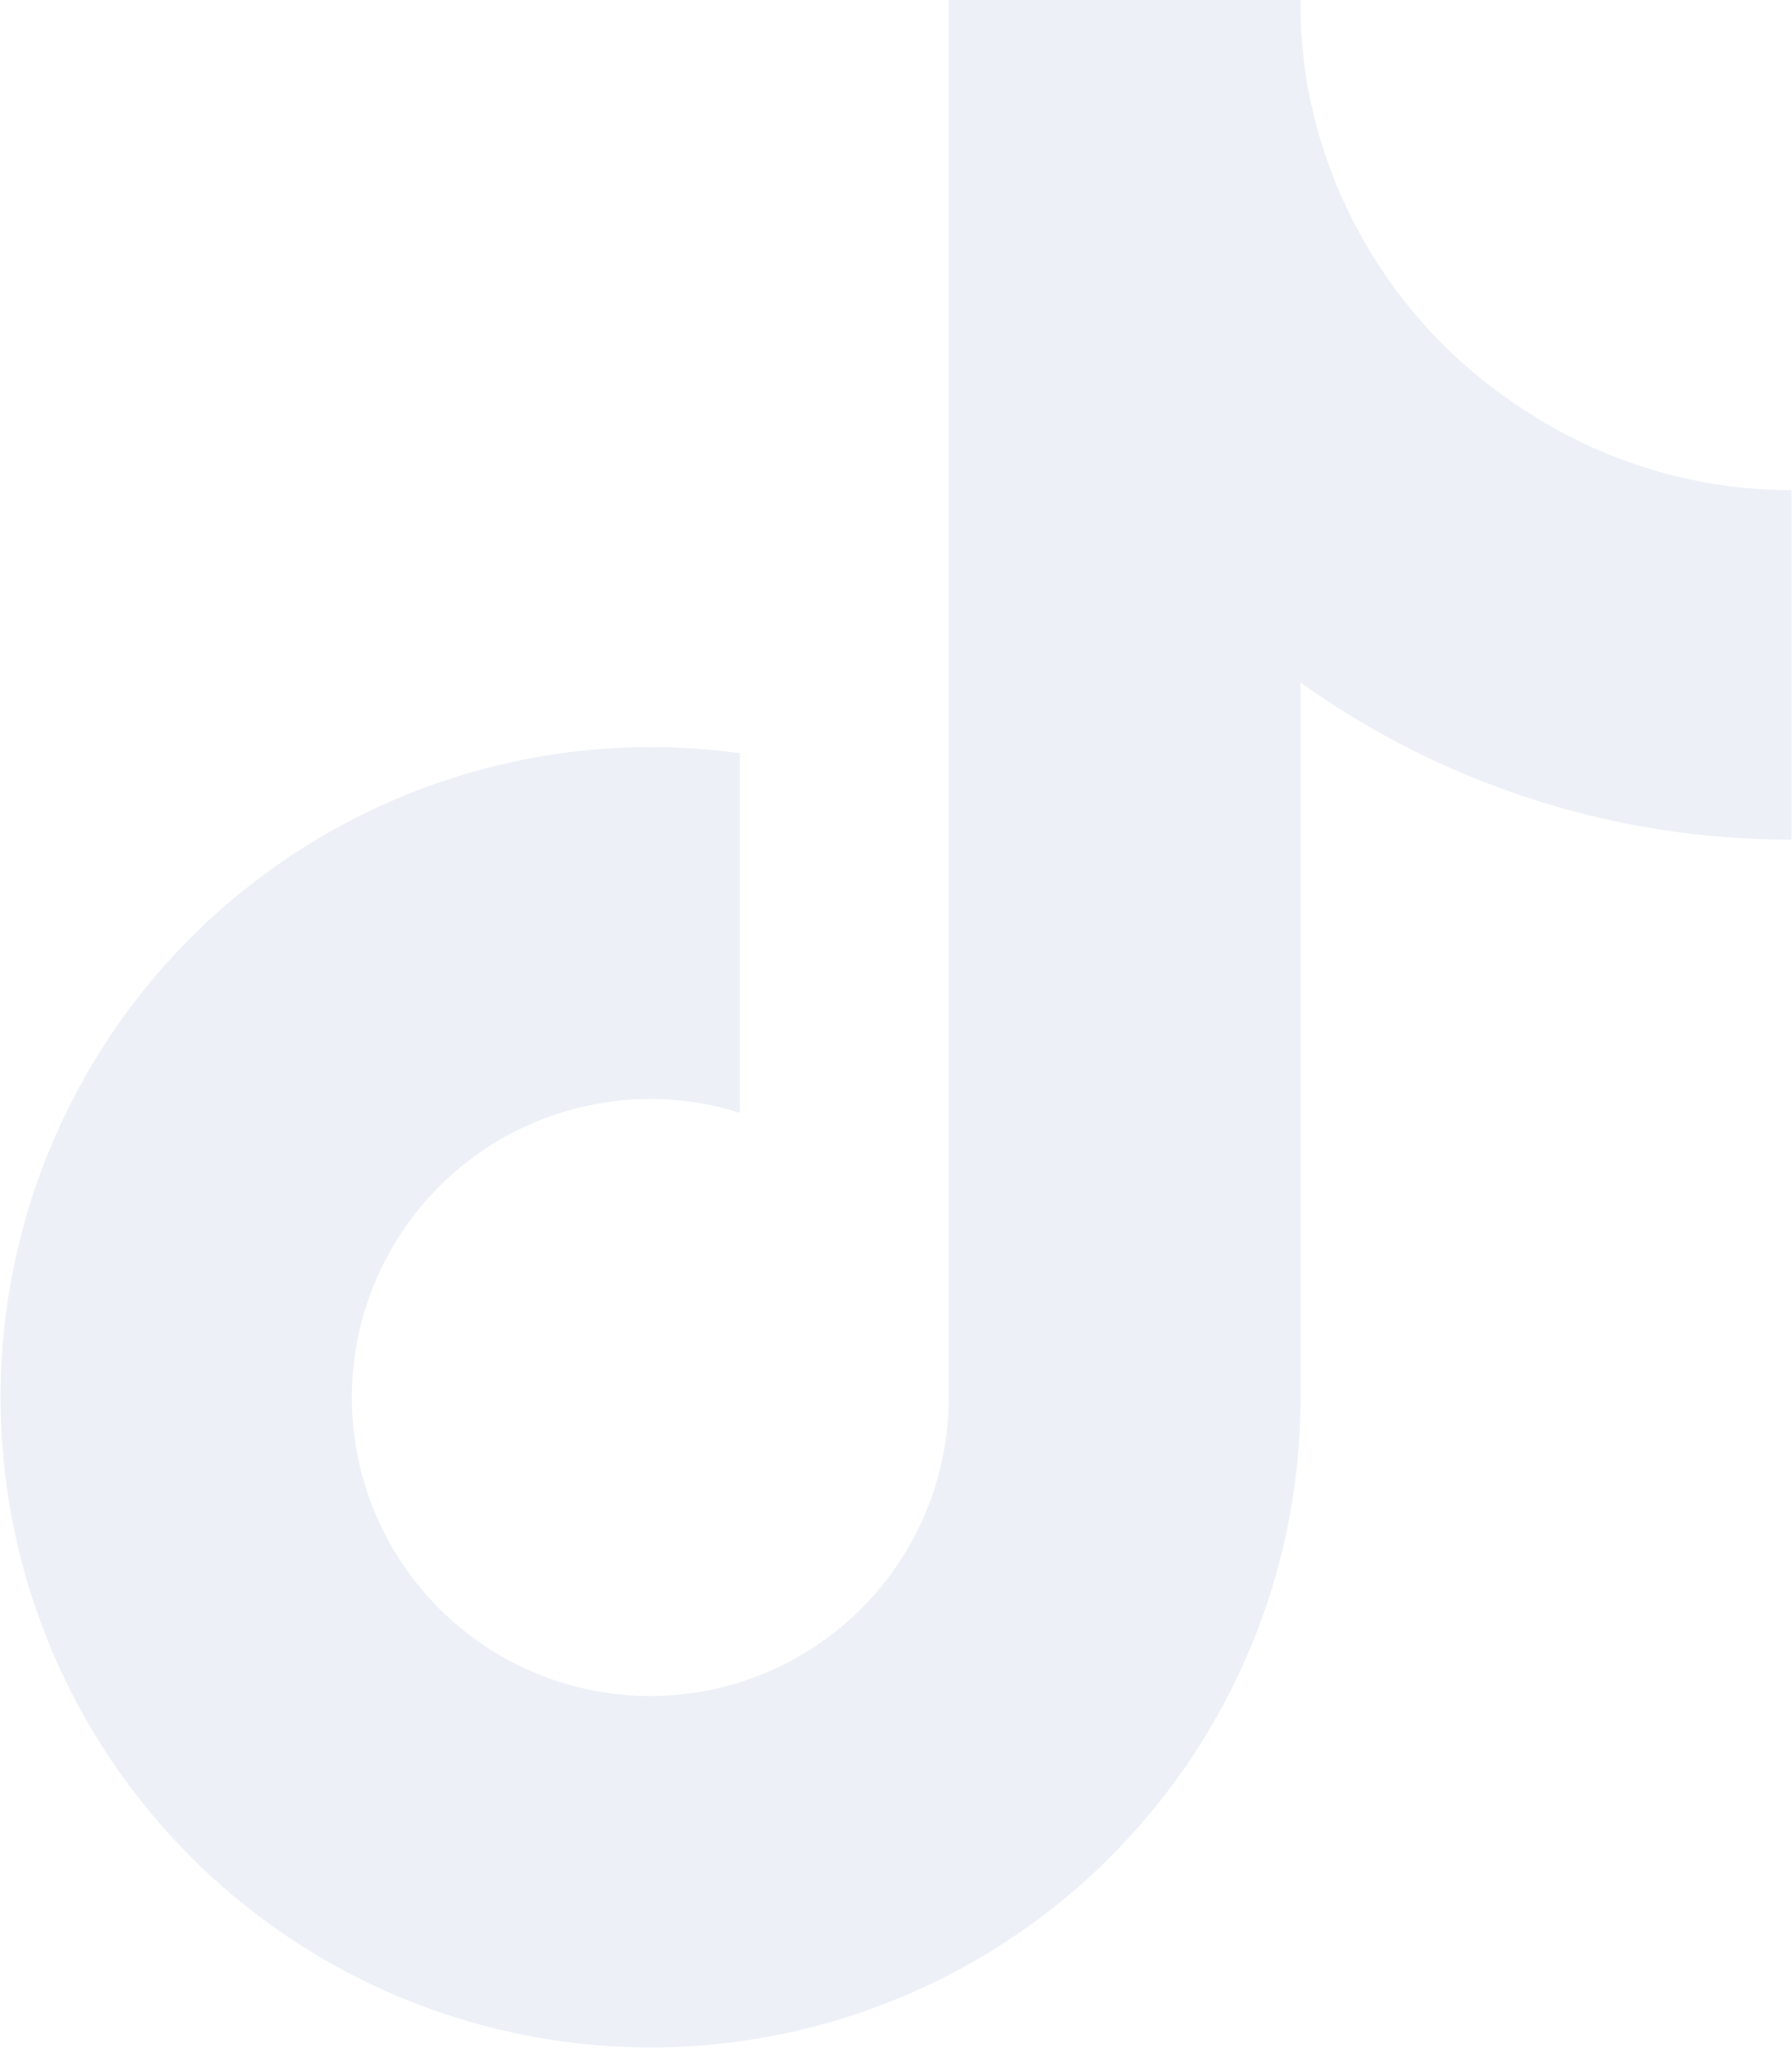
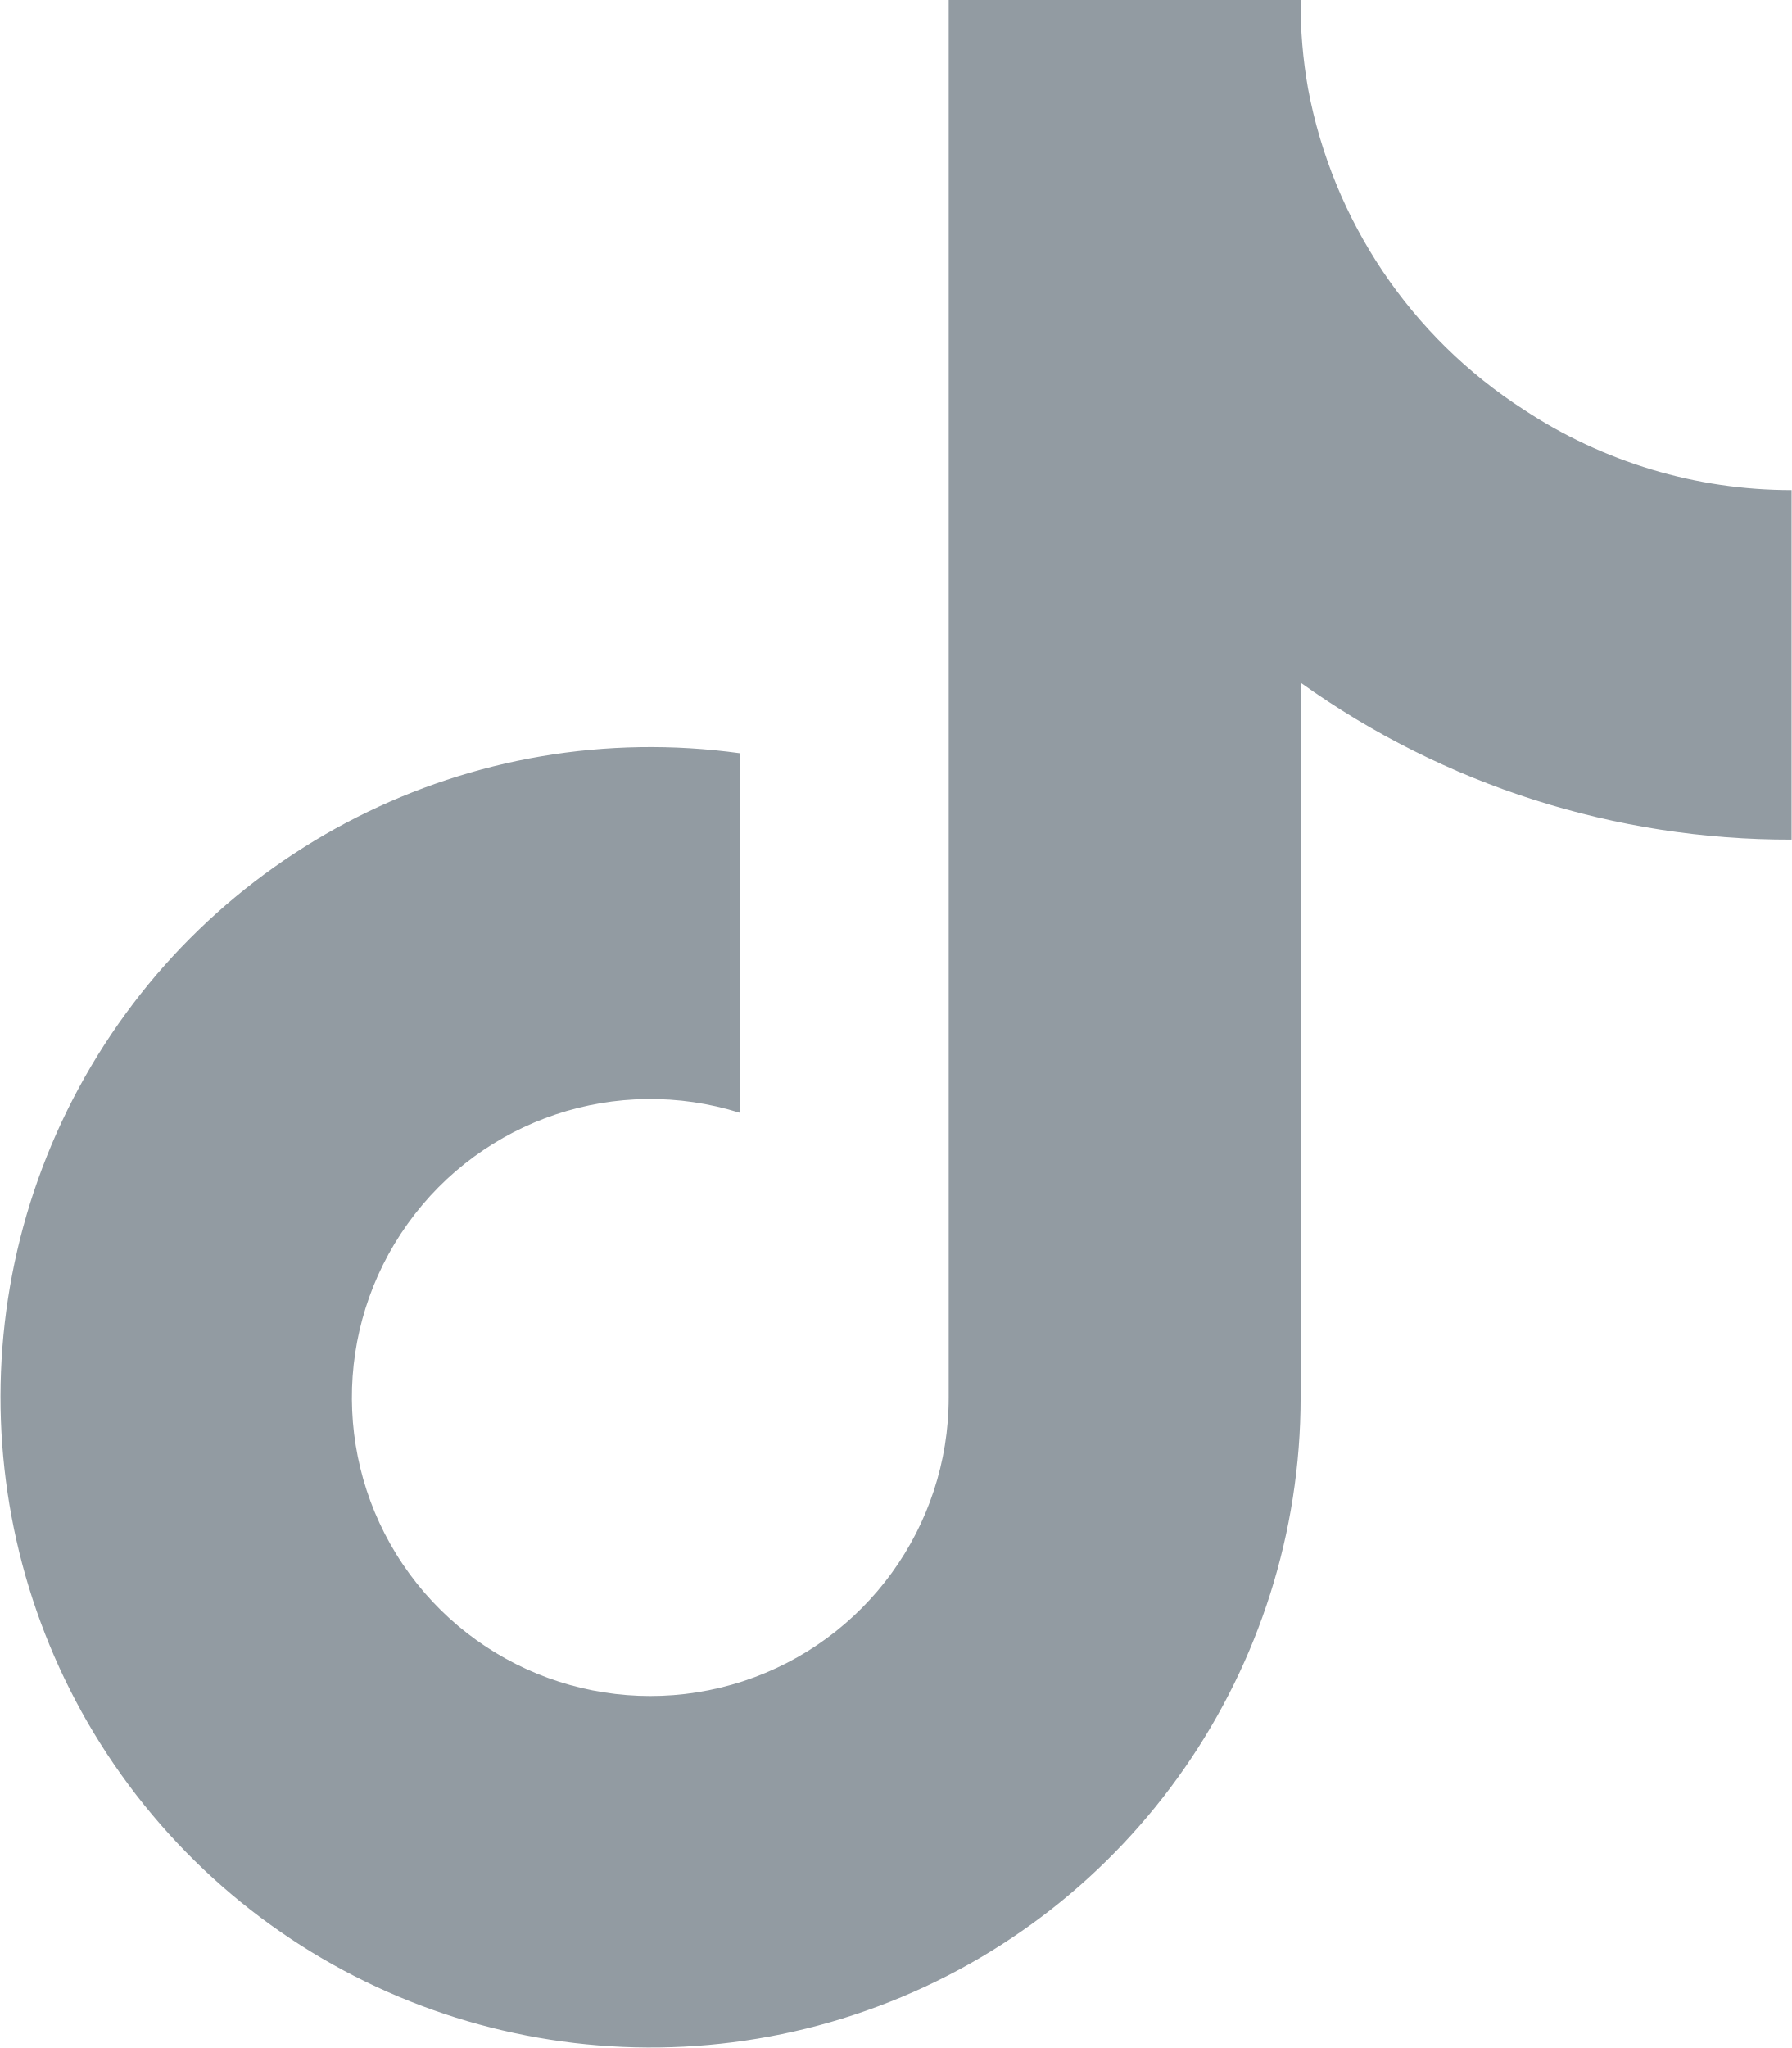
<svg xmlns="http://www.w3.org/2000/svg" viewBox="0 0 448 512">
-   <path fill="#EDF1F7" d="M448,209.91a210.06,210.06,0,0,1-122.77-39.25V349.38A162.55,162.55,0,1,1,185,188.31V278.2a74.62,74.62,0,1,0,52.23,71.18V0l88,0a121.18,121.18,0,0,0,1.86,22.17h0A122.18,122.18,0,0,0,381,102.39a121.43,121.43,0,0,0,67,20.14Z" />
+   <path fill="#929BA2" d="M448,209.91a210.06,210.06,0,0,1-122.77-39.25V349.38A162.55,162.55,0,1,1,185,188.31V278.2a74.62,74.62,0,1,0,52.23,71.18V0l88,0a121.18,121.18,0,0,0,1.86,22.17h0A122.18,122.18,0,0,0,381,102.39a121.43,121.43,0,0,0,67,20.14Z" />
</svg>
